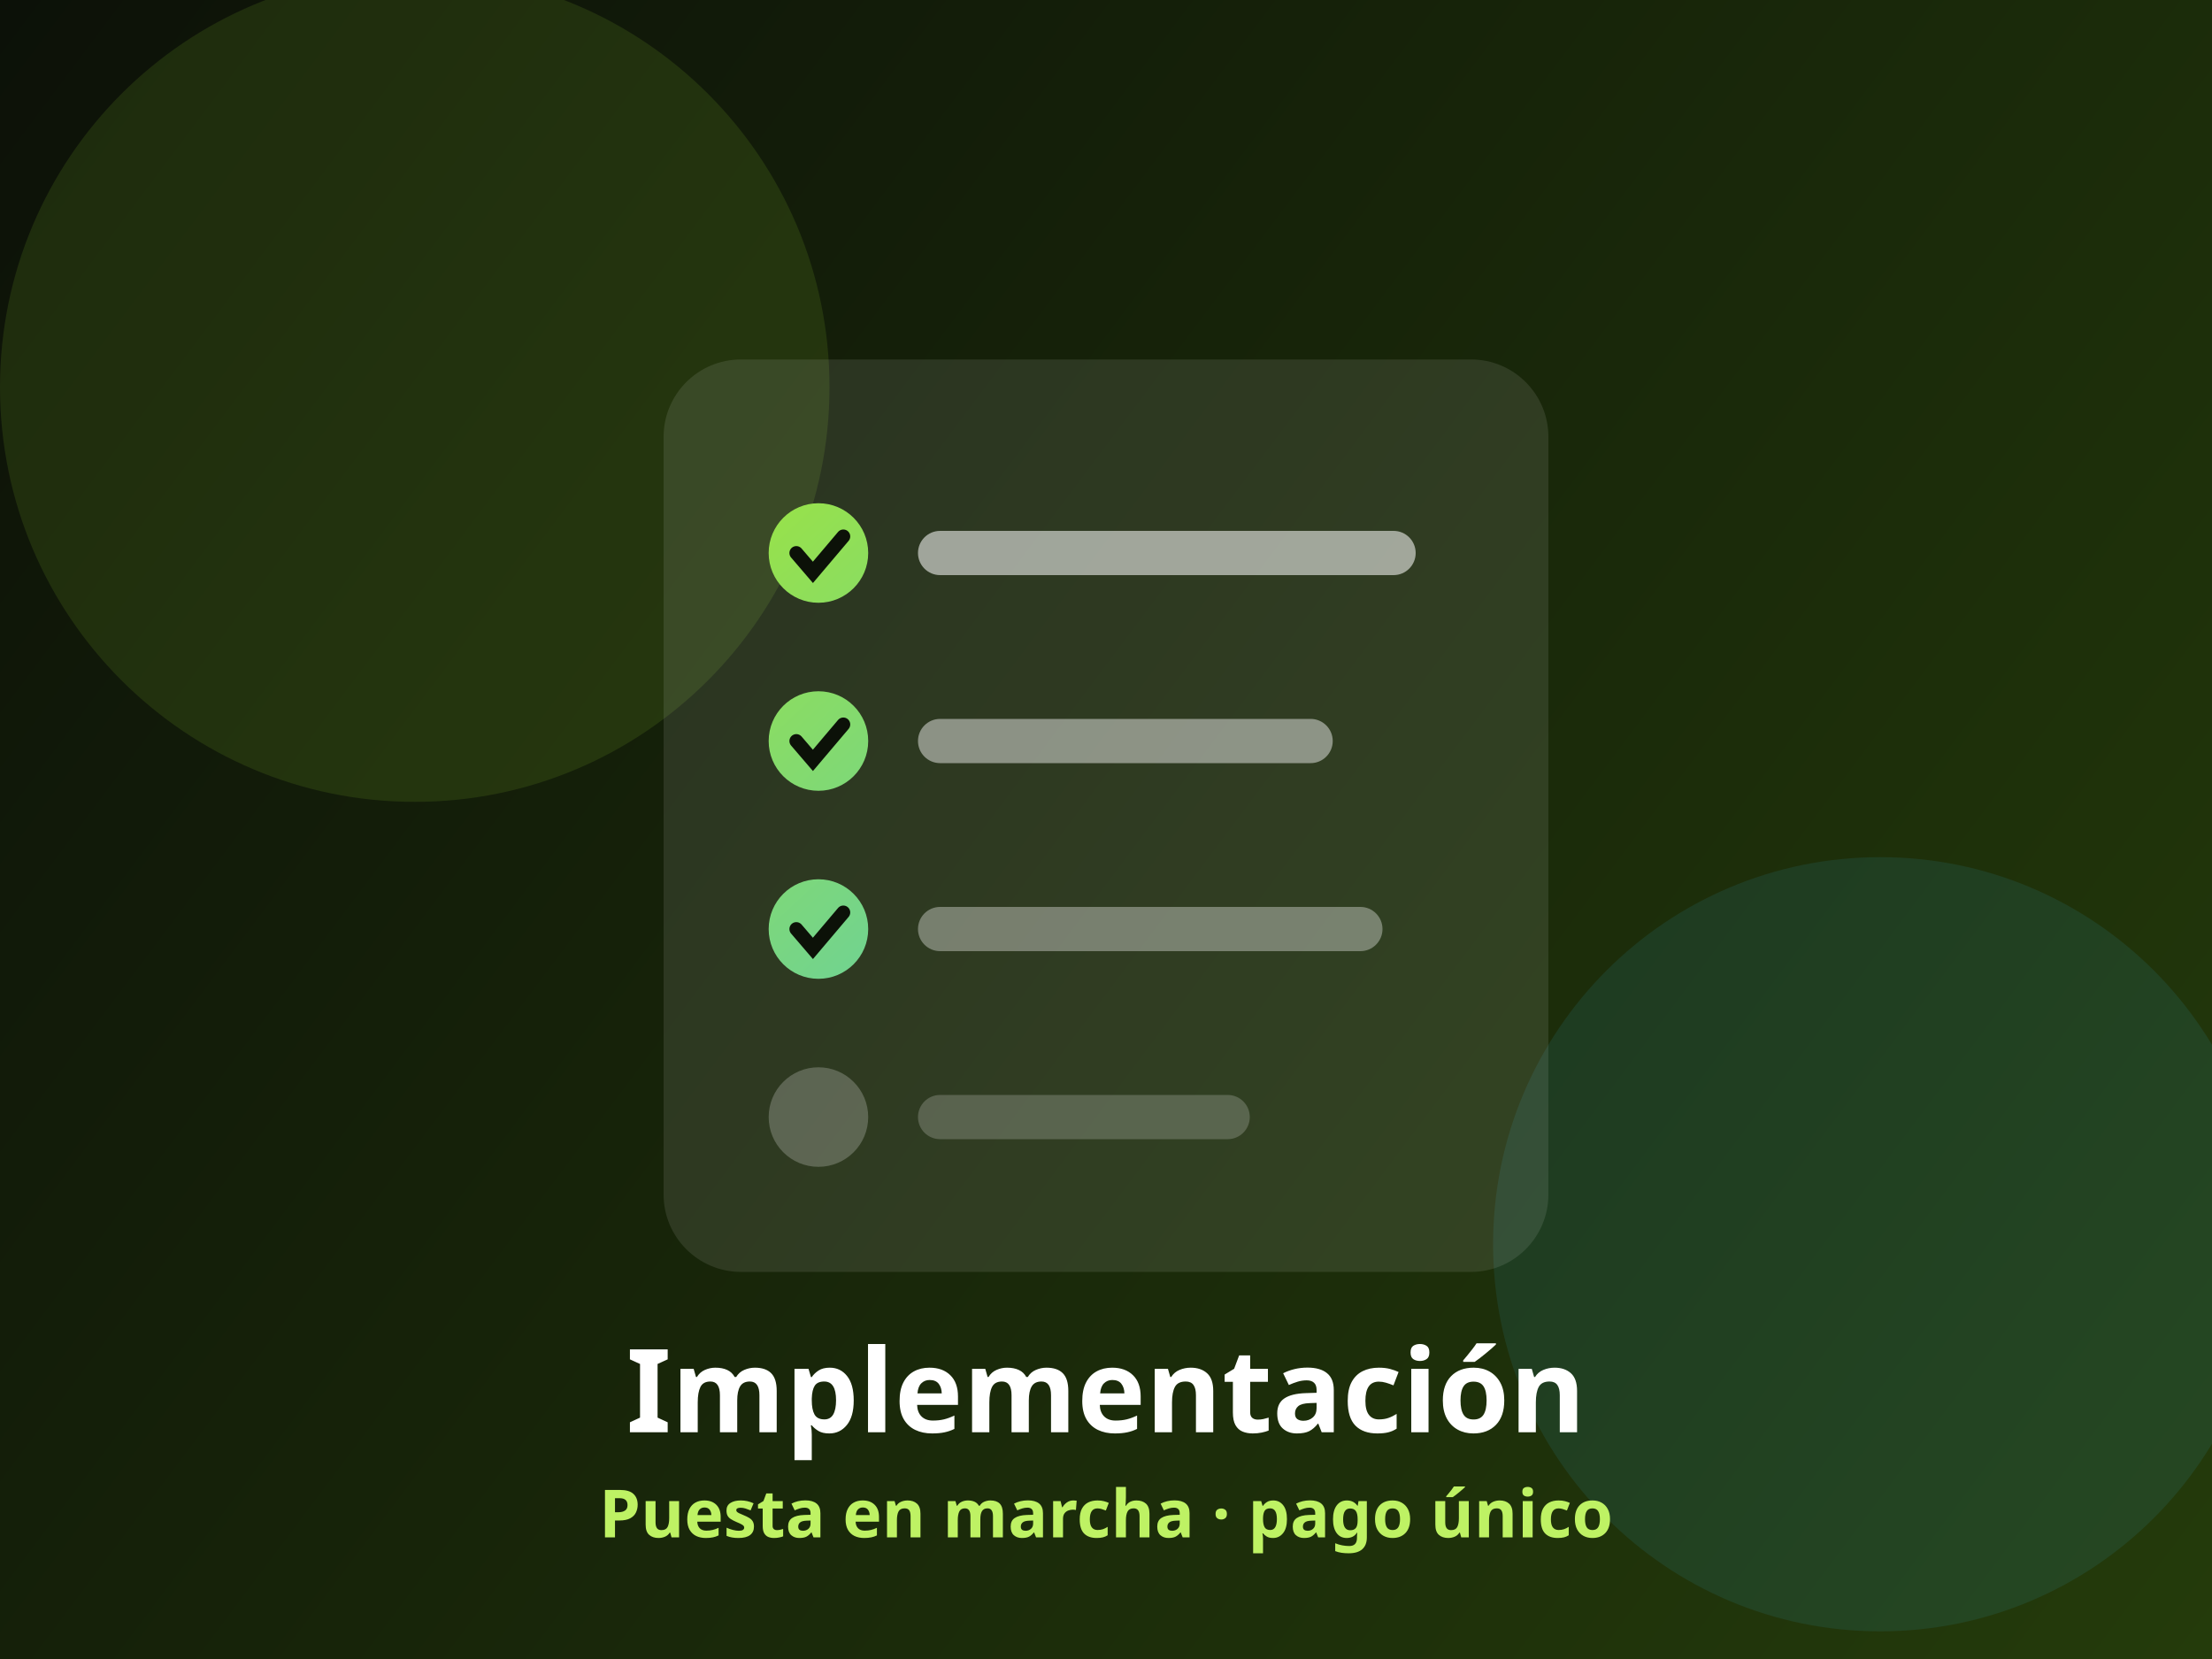
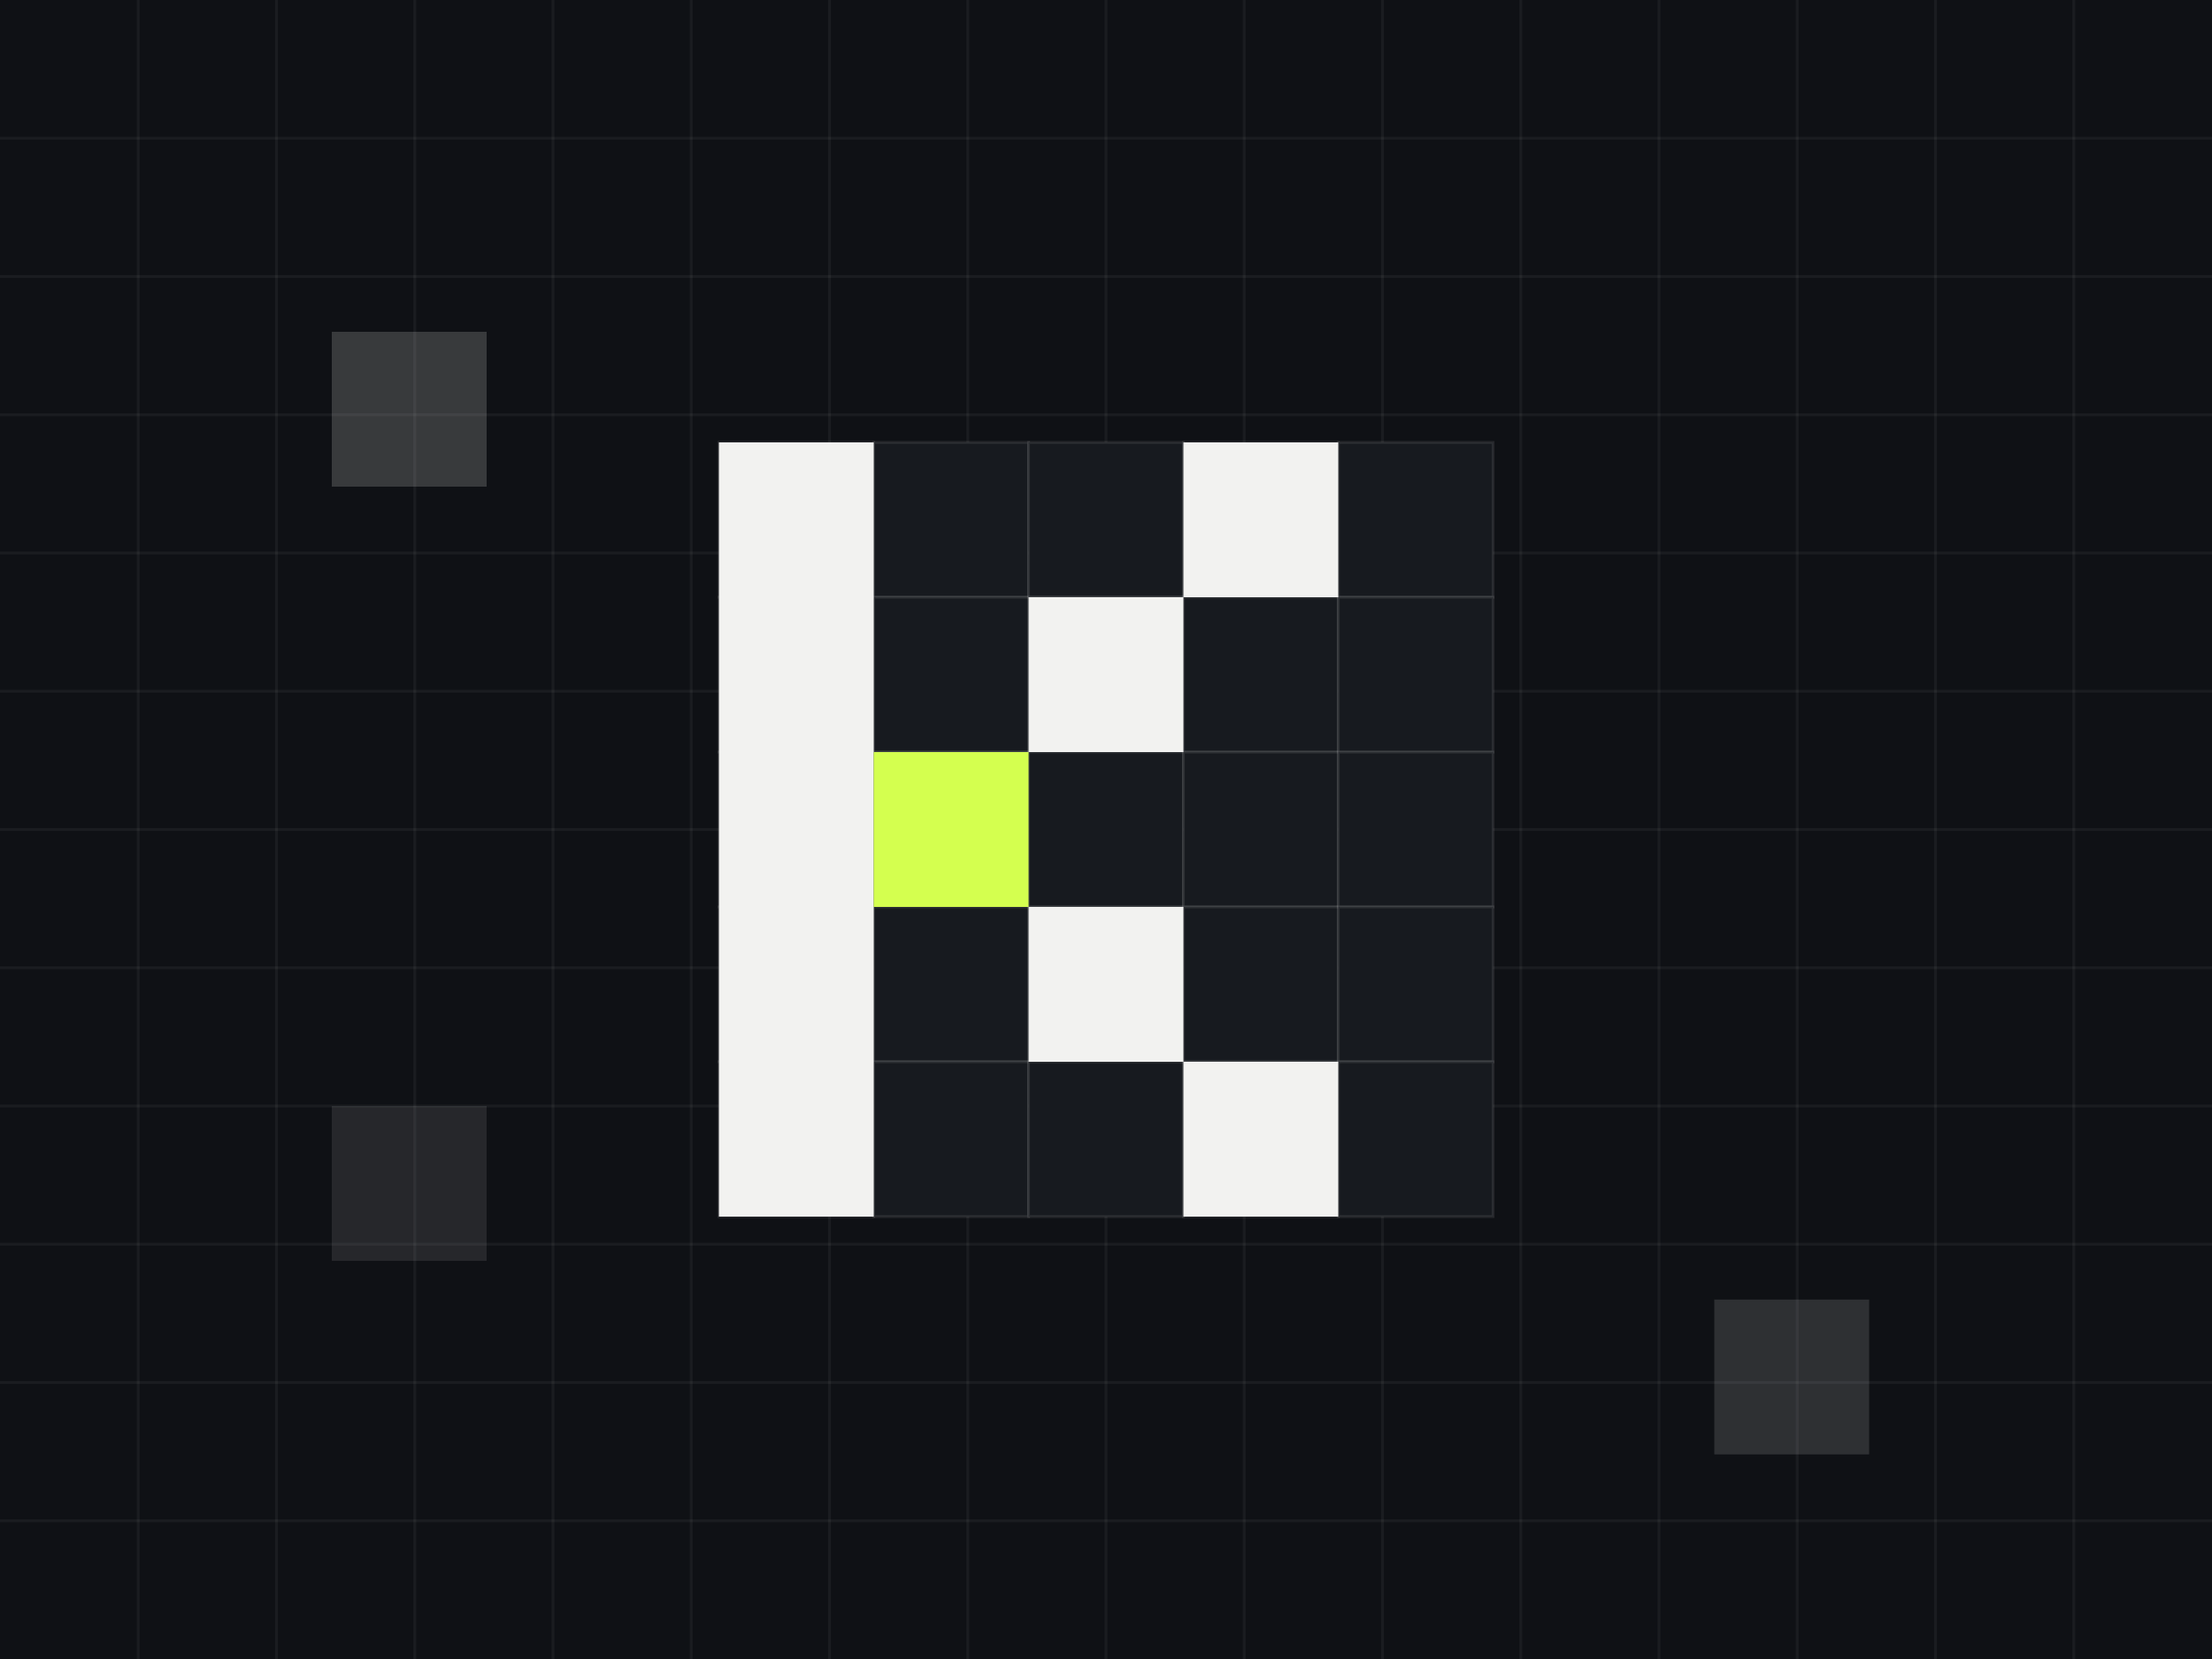
- <svg xmlns="http://www.w3.org/2000/svg" width="800" height="600" viewBox="0 0 800 600" role="img" aria-label="Implementación y puesta en marcha">
-   <defs>
-     <linearGradient id="bg" x1="0" y1="0" x2="800" y2="600" gradientUnits="userSpaceOnUse">
-       <stop offset="0" stop-color="#0C1108" />
-       <stop offset="1" stop-color="#243B0B" />
-     </linearGradient>
-     <linearGradient id="ac" x1="260" y1="140" x2="540" y2="440" gradientUnits="userSpaceOnUse">
-       <stop offset="0" stop-color="#A3E635" />
-       <stop offset="1" stop-color="#38BDF8" />
-     </linearGradient>
-   </defs>
-   <rect width="800" height="600" fill="url(#bg)" />
-   <circle cx="150" cy="140" r="150" fill="#A3E635" opacity=".12" />
-   <circle cx="680" cy="450" r="140" fill="#38BDF8" opacity=".10" />
-   <rect x="240" y="130" width="320" height="330" rx="28" fill="#ffffff" opacity=".10" />
-   <g fill="url(#ac)">
-     <circle cx="296" cy="200" r="18" />
-     <circle cx="296" cy="268" r="18" />
-     <circle cx="296" cy="336" r="18" />
+ <svg xmlns="http://www.w3.org/2000/svg" width="800" height="600" viewBox="0 0 800 600" role="img" aria-label="Implementación — tu marca armada módulo a módulo">
+   <rect width="800" height="600" fill="#0F1115" />
+   <g stroke="rgba(255,255,255,0.05)" stroke-width="1">
+     <path d="M50 0V600" />
+     <path d="M100 0V600" />
+     <path d="M150 0V600" />
+     <path d="M200 0V600" />
+     <path d="M250 0V600" />
+     <path d="M300 0V600" />
+     <path d="M350 0V600" />
+     <path d="M400 0V600" />
+     <path d="M450 0V600" />
+     <path d="M500 0V600" />
+     <path d="M550 0V600" />
+     <path d="M600 0V600" />
+     <path d="M650 0V600" />
+     <path d="M700 0V600" />
+     <path d="M750 0V600" />
+     <path d="M0 50H800" />
+     <path d="M0 100H800" />
+     <path d="M0 150H800" />
+     <path d="M0 200H800" />
+     <path d="M0 250H800" />
+     <path d="M0 300H800" />
+     <path d="M0 350H800" />
+     <path d="M0 400H800" />
+     <path d="M0 450H800" />
+     <path d="M0 500H800" />
+     <path d="M0 550H800" />
  </g>
-   <g stroke="#0C1108" stroke-width="5" stroke-linecap="round" fill="none">
-     <path d="M288 200 L294 207 L305 194" />
-     <path d="M288 268 L294 275 L305 262" />
-     <path d="M288 336 L294 343 L305 330" />
-   </g>
-   <circle cx="296" cy="404" r="18" fill="#ffffff" opacity=".22" />
-   <g fill="#ffffff">
-     <rect x="332" y="192" width="180" height="16" rx="8" opacity=".55" />
-     <rect x="332" y="260" width="150" height="16" rx="8" opacity=".45" />
-     <rect x="332" y="328" width="168" height="16" rx="8" opacity=".35" />
-     <rect x="332" y="396" width="120" height="16" rx="8" opacity=".2" />
-   </g>
-   <text x="400" y="518" font-family="Nunito, Verdana, sans-serif" font-size="42" font-weight="800" fill="#ffffff" text-anchor="middle">Implementación</text>
-   <text x="400" y="556" font-family="Nunito, Verdana, sans-serif" font-size="24" font-weight="600" fill="#BEF264" text-anchor="middle">Puesta en marcha · pago único</text>
+   <rect x="260" y="160" width="56" height="56" fill="#171A1F" stroke="rgba(255,255,255,0.09)" />
+   <rect x="260" y="216" width="56" height="56" fill="#171A1F" stroke="rgba(255,255,255,0.09)" />
+   <rect x="260" y="272" width="56" height="56" fill="#171A1F" stroke="rgba(255,255,255,0.09)" />
+   <rect x="260" y="328" width="56" height="56" fill="#171A1F" stroke="rgba(255,255,255,0.09)" />
+   <rect x="260" y="384" width="56" height="56" fill="#171A1F" stroke="rgba(255,255,255,0.09)" />
+   <rect x="316" y="160" width="56" height="56" fill="#171A1F" stroke="rgba(255,255,255,0.09)" />
+   <rect x="316" y="216" width="56" height="56" fill="#171A1F" stroke="rgba(255,255,255,0.09)" />
+   <rect x="316" y="272" width="56" height="56" fill="#171A1F" stroke="rgba(255,255,255,0.09)" />
+   <rect x="316" y="328" width="56" height="56" fill="#171A1F" stroke="rgba(255,255,255,0.09)" />
+   <rect x="316" y="384" width="56" height="56" fill="#171A1F" stroke="rgba(255,255,255,0.09)" />
+   <rect x="372" y="160" width="56" height="56" fill="#171A1F" stroke="rgba(255,255,255,0.09)" />
+   <rect x="372" y="216" width="56" height="56" fill="#171A1F" stroke="rgba(255,255,255,0.09)" />
+   <rect x="372" y="272" width="56" height="56" fill="#171A1F" stroke="rgba(255,255,255,0.09)" />
+   <rect x="372" y="328" width="56" height="56" fill="#171A1F" stroke="rgba(255,255,255,0.09)" />
+   <rect x="372" y="384" width="56" height="56" fill="#171A1F" stroke="rgba(255,255,255,0.09)" />
+   <rect x="428" y="160" width="56" height="56" fill="#171A1F" stroke="rgba(255,255,255,0.09)" />
+   <rect x="428" y="216" width="56" height="56" fill="#171A1F" stroke="rgba(255,255,255,0.09)" />
+   <rect x="428" y="272" width="56" height="56" fill="#171A1F" stroke="rgba(255,255,255,0.09)" />
+   <rect x="428" y="328" width="56" height="56" fill="#171A1F" stroke="rgba(255,255,255,0.09)" />
+   <rect x="428" y="384" width="56" height="56" fill="#171A1F" stroke="rgba(255,255,255,0.09)" />
+   <rect x="484" y="160" width="56" height="56" fill="#171A1F" stroke="rgba(255,255,255,0.09)" />
+   <rect x="484" y="216" width="56" height="56" fill="#171A1F" stroke="rgba(255,255,255,0.09)" />
+   <rect x="484" y="272" width="56" height="56" fill="#171A1F" stroke="rgba(255,255,255,0.09)" />
+   <rect x="484" y="328" width="56" height="56" fill="#171A1F" stroke="rgba(255,255,255,0.09)" />
+   <rect x="484" y="384" width="56" height="56" fill="#171A1F" stroke="rgba(255,255,255,0.09)" />
+   <rect x="260" y="160" width="56" height="56" fill="#F2F2F0" />
+   <rect x="260" y="216" width="56" height="56" fill="#F2F2F0" />
+   <rect x="260" y="272" width="56" height="56" fill="#F2F2F0" />
+   <rect x="260" y="328" width="56" height="56" fill="#F2F2F0" />
+   <rect x="260" y="384" width="56" height="56" fill="#F2F2F0" />
+   <rect x="372" y="216" width="56" height="56" fill="#F2F2F0" />
+   <rect x="428" y="160" width="56" height="56" fill="#F2F2F0" />
+   <rect x="372" y="328" width="56" height="56" fill="#F2F2F0" />
+   <rect x="428" y="384" width="56" height="56" fill="#F2F2F0" />
+   <rect x="316" y="272" width="56" height="56" fill="#D4FF4F" />
+   <rect x="120" y="120" width="56" height="56" fill="#F2F2F0" opacity="0.18" />
+   <rect x="120" y="400" width="56" height="56" fill="#F2F2F0" opacity="0.10" />
+   <rect x="620" y="470" width="56" height="56" fill="#F2F2F0" opacity="0.14" />
</svg>
